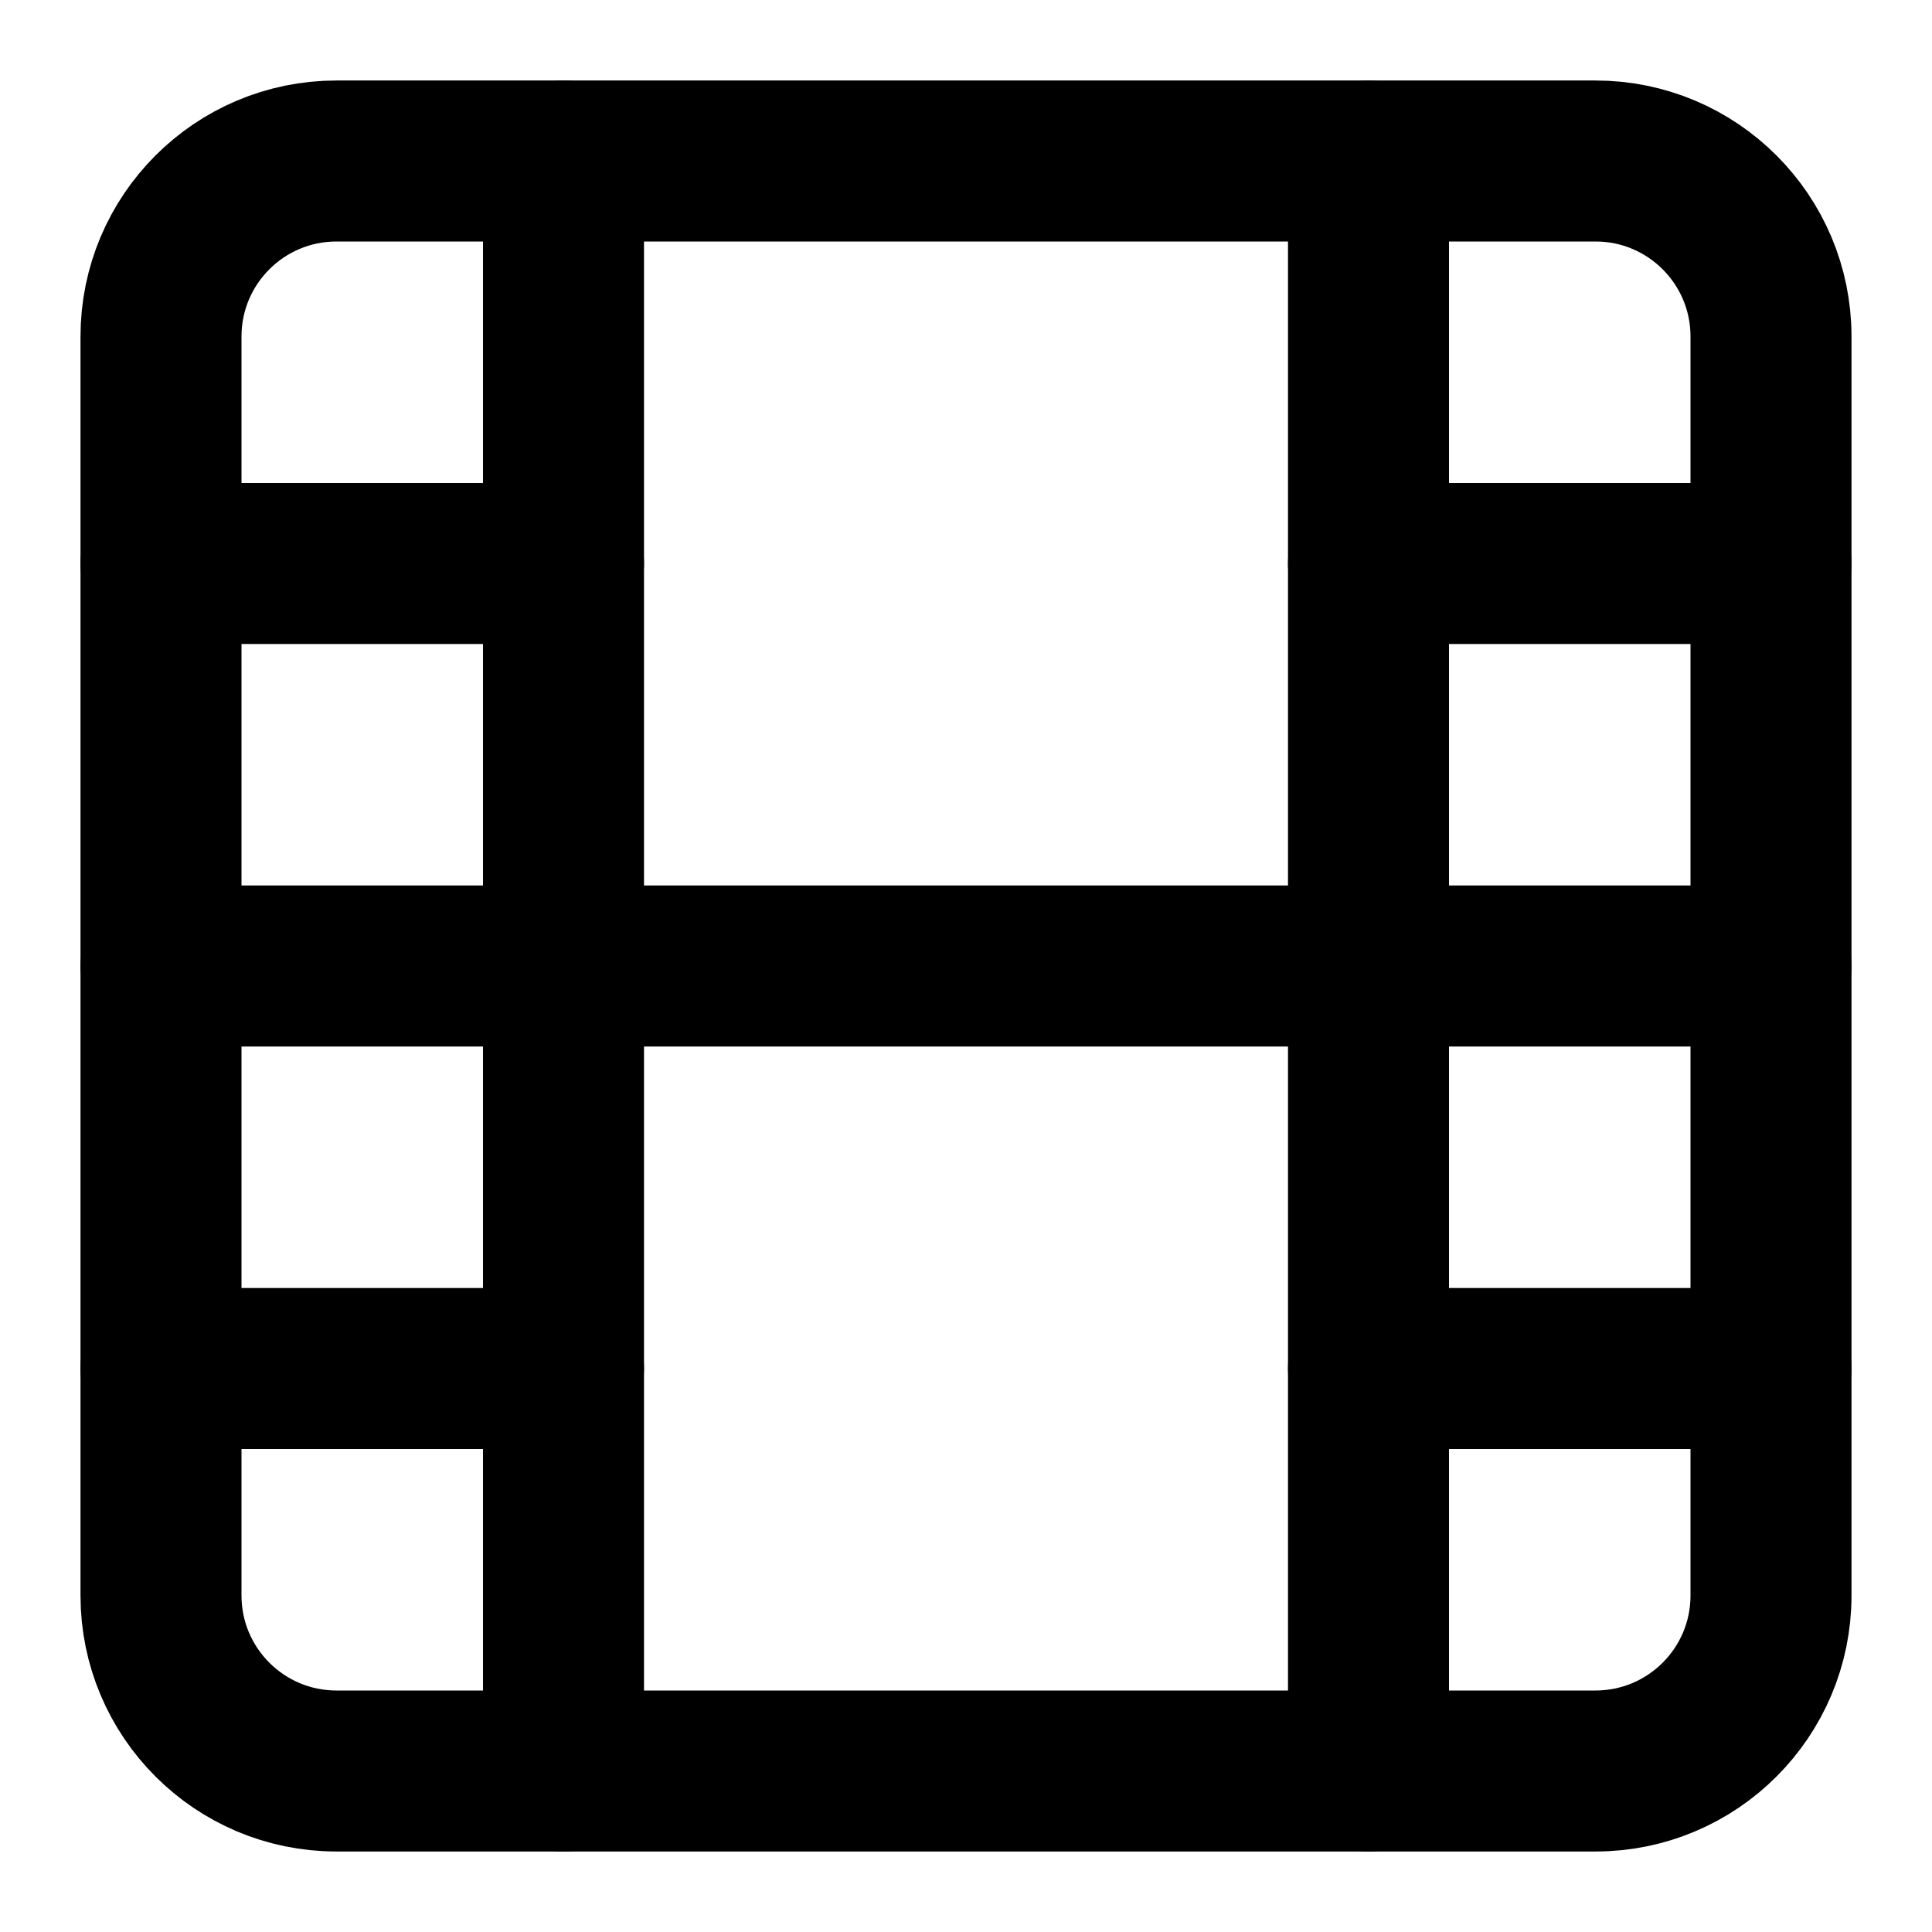
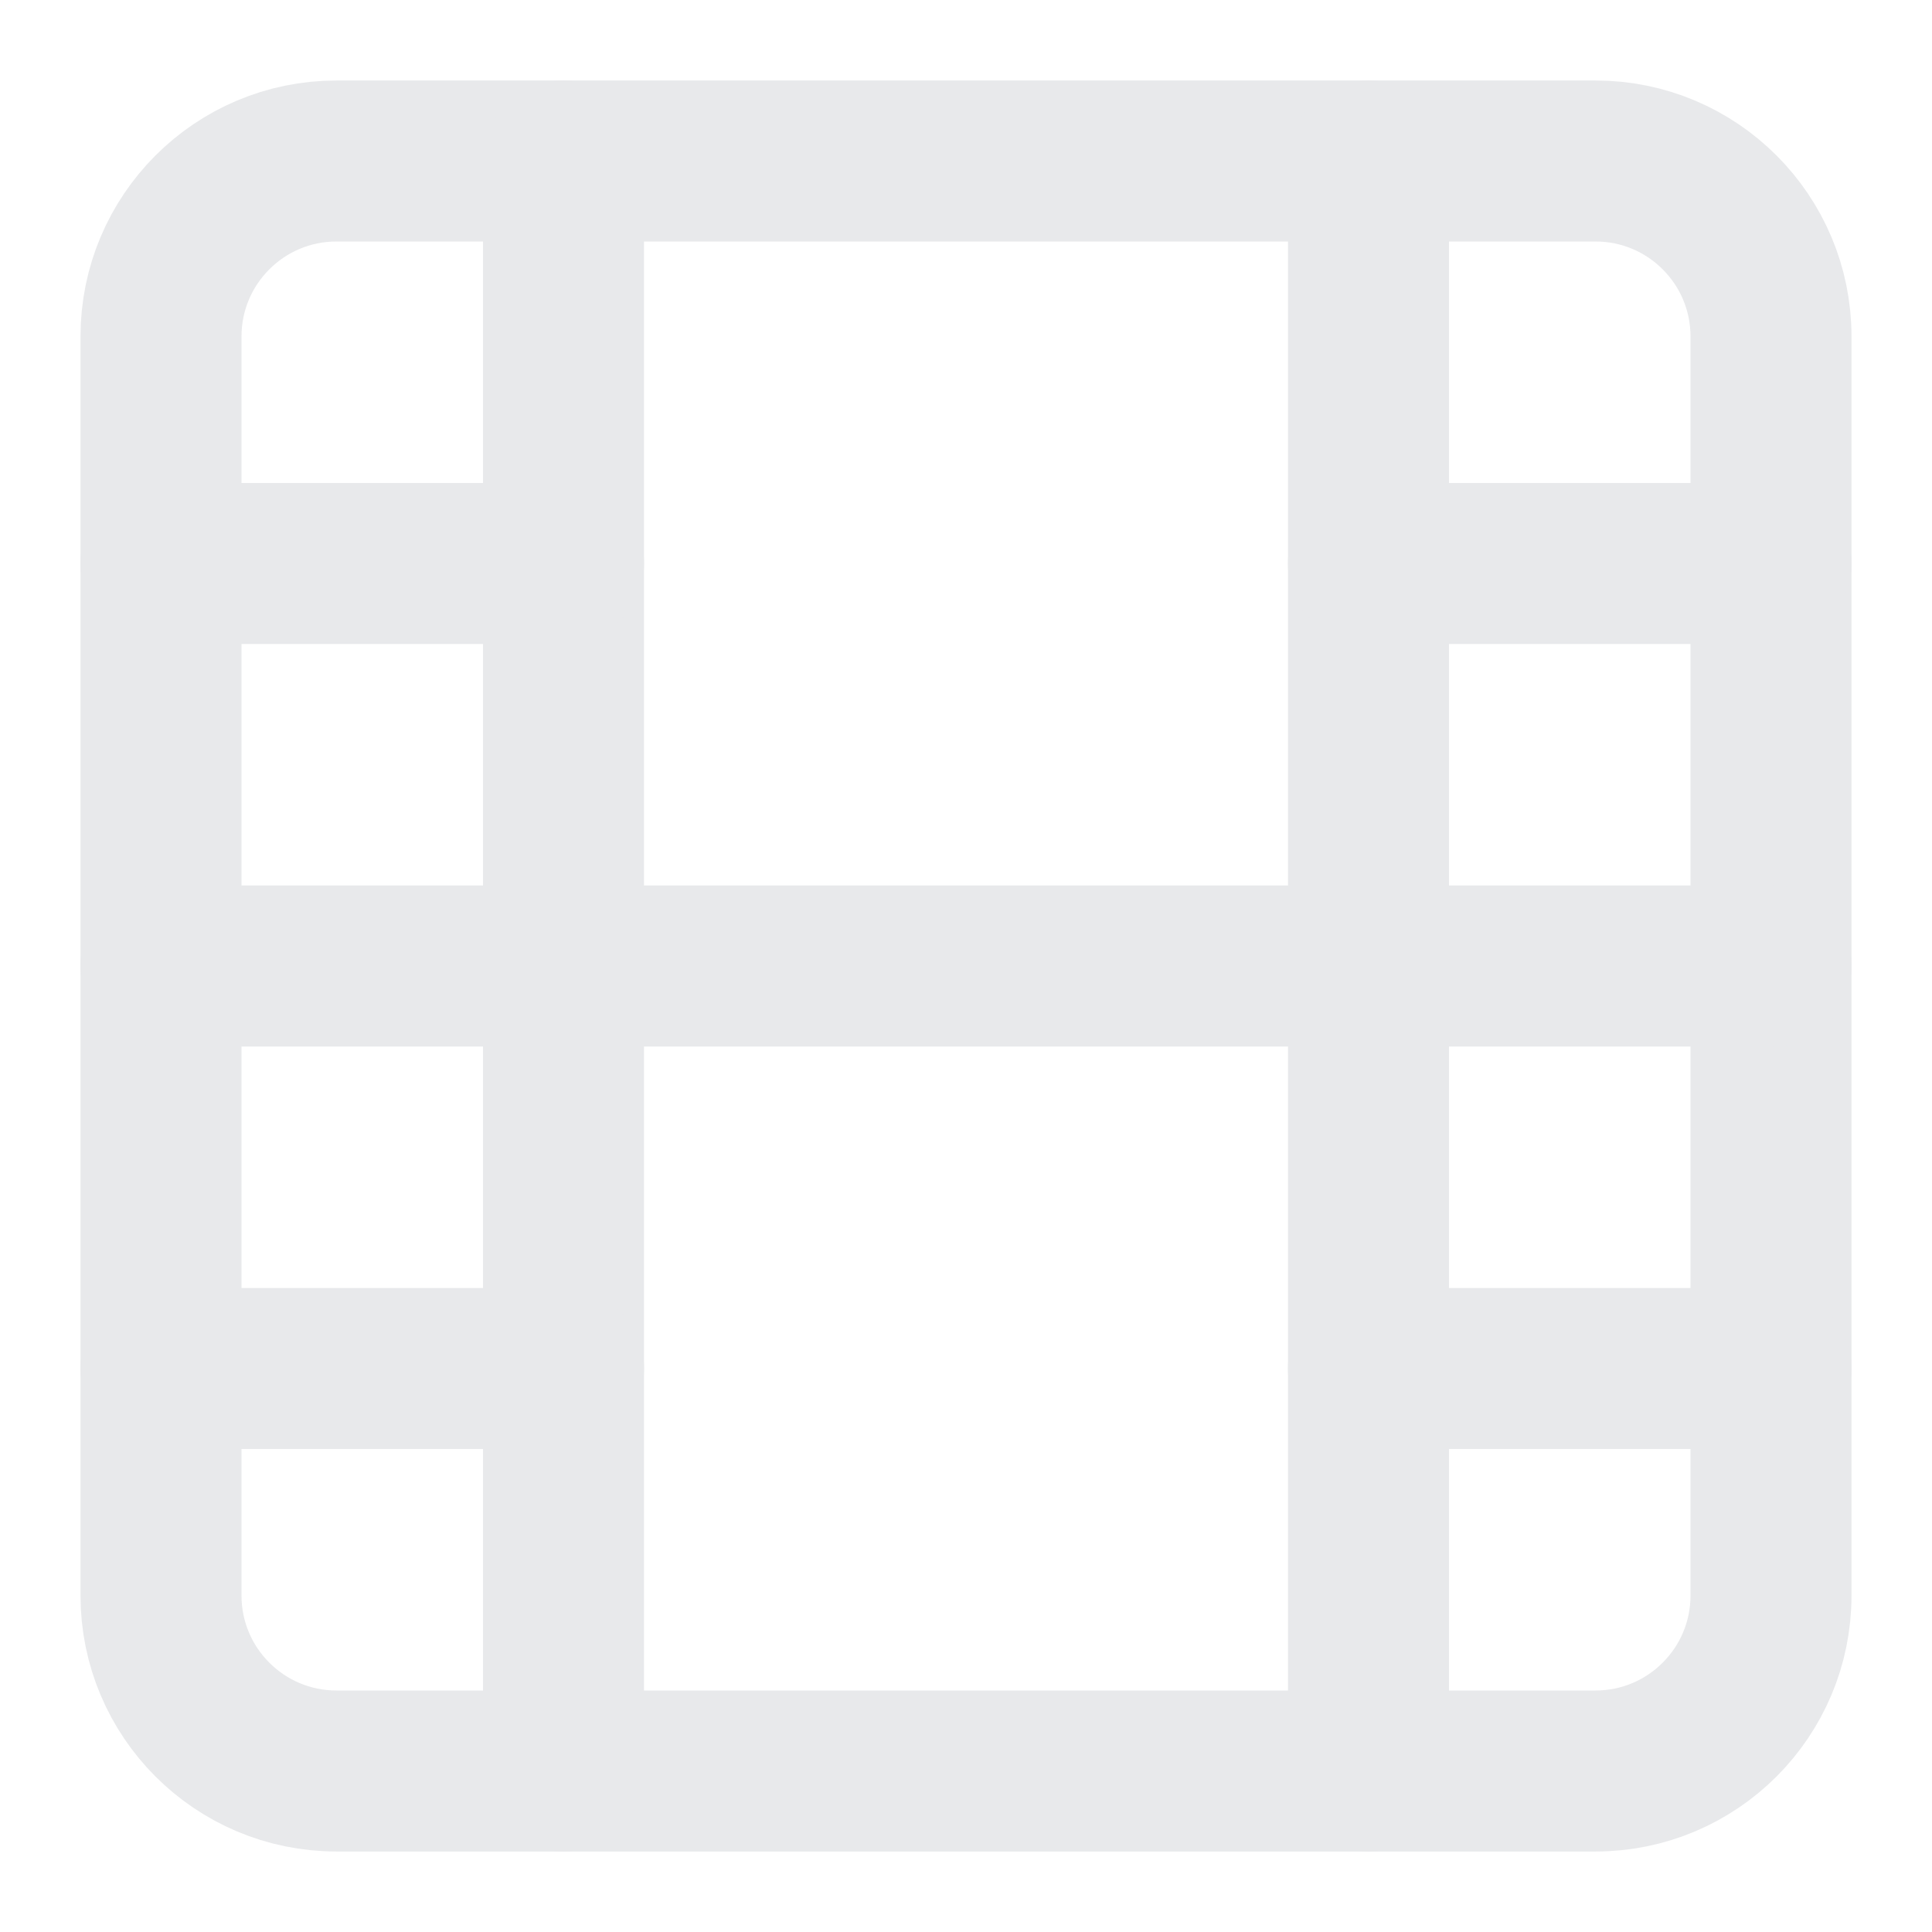
- <svg xmlns="http://www.w3.org/2000/svg" width="24" height="24" viewBox="0 0 24 24" fill="none" stroke="currentColor" stroke-width="2" stroke-linecap="round" stroke-linejoin="round" class="feather feather-film">
+ <svg xmlns="http://www.w3.org/2000/svg" width="24" height="24" viewBox="0 0 24 24" fill="none" stroke="#E8E9EB" stroke-width="2" stroke-linecap="round" stroke-linejoin="round" class="feather feather-film">
  <rect x="2" y="2" width="20" height="20" rx="2.18" ry="2.18" />
  <line x1="7" y1="2" x2="7" y2="22" />
  <line x1="17" y1="2" x2="17" y2="22" />
  <line x1="2" y1="12" x2="22" y2="12" />
  <line x1="2" y1="7" x2="7" y2="7" />
  <line x1="2" y1="17" x2="7" y2="17" />
  <line x1="17" y1="17" x2="22" y2="17" />
  <line x1="17" y1="7" x2="22" y2="7" />
</svg>
